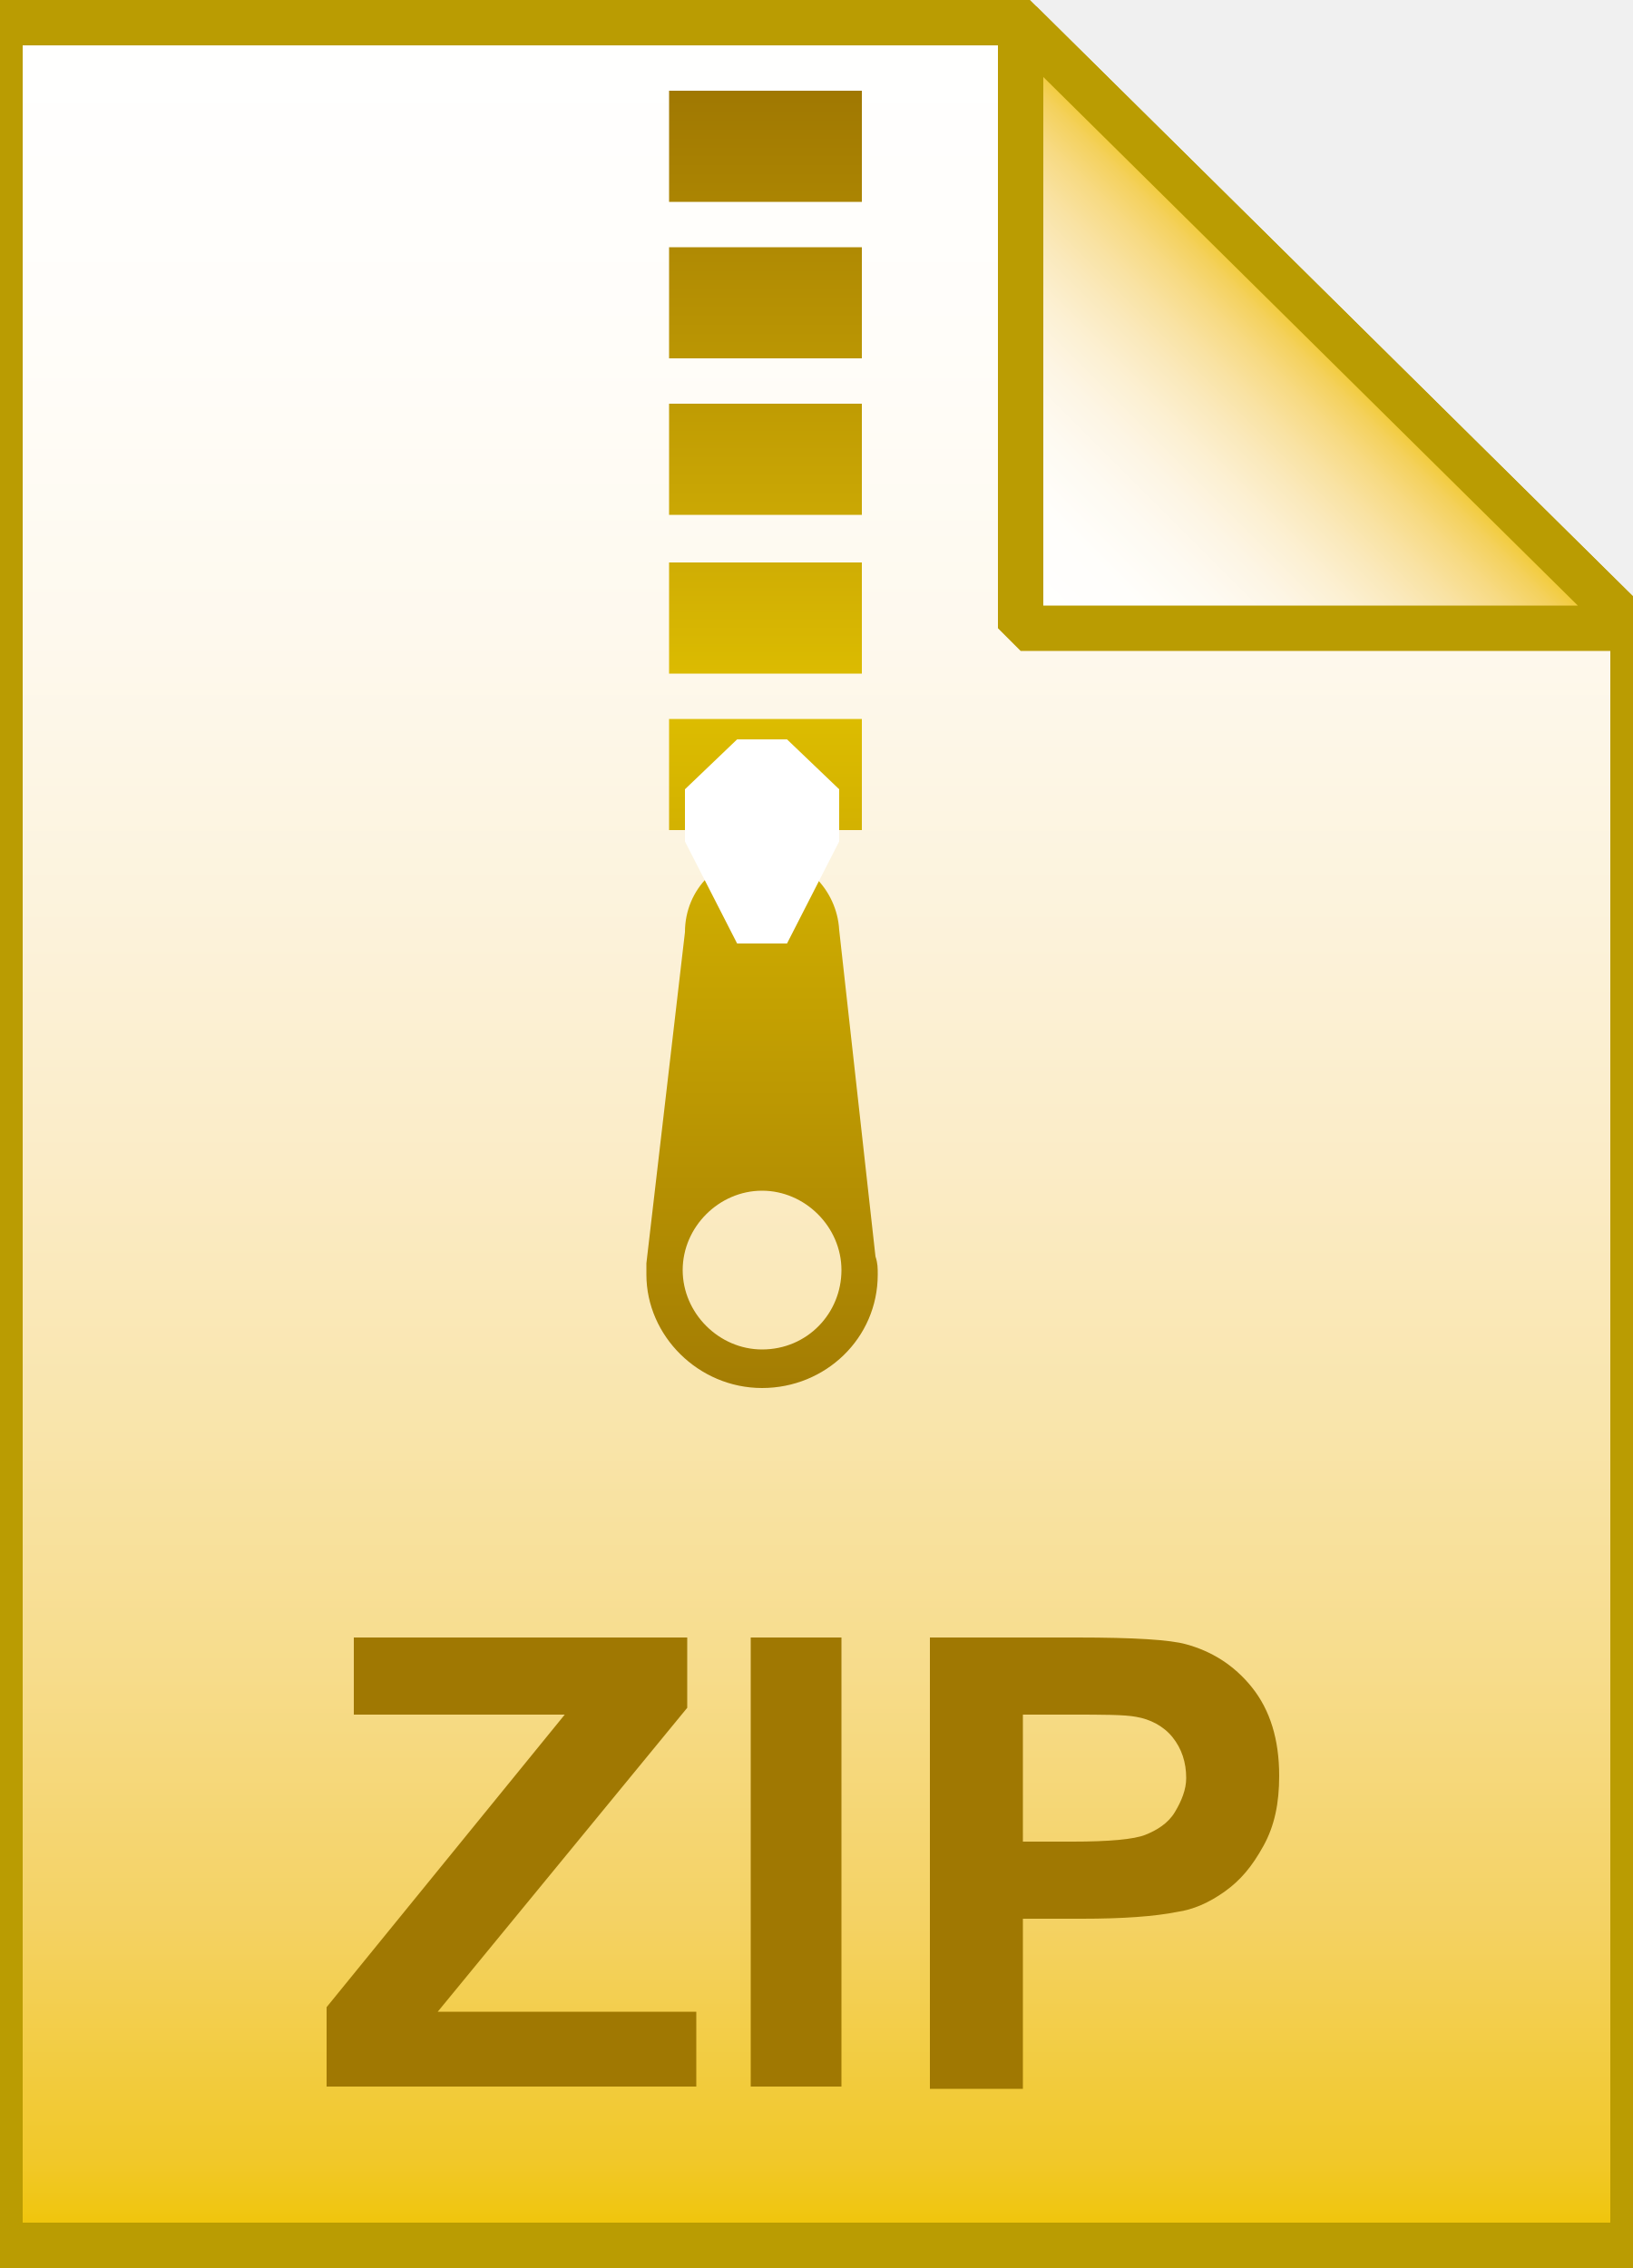
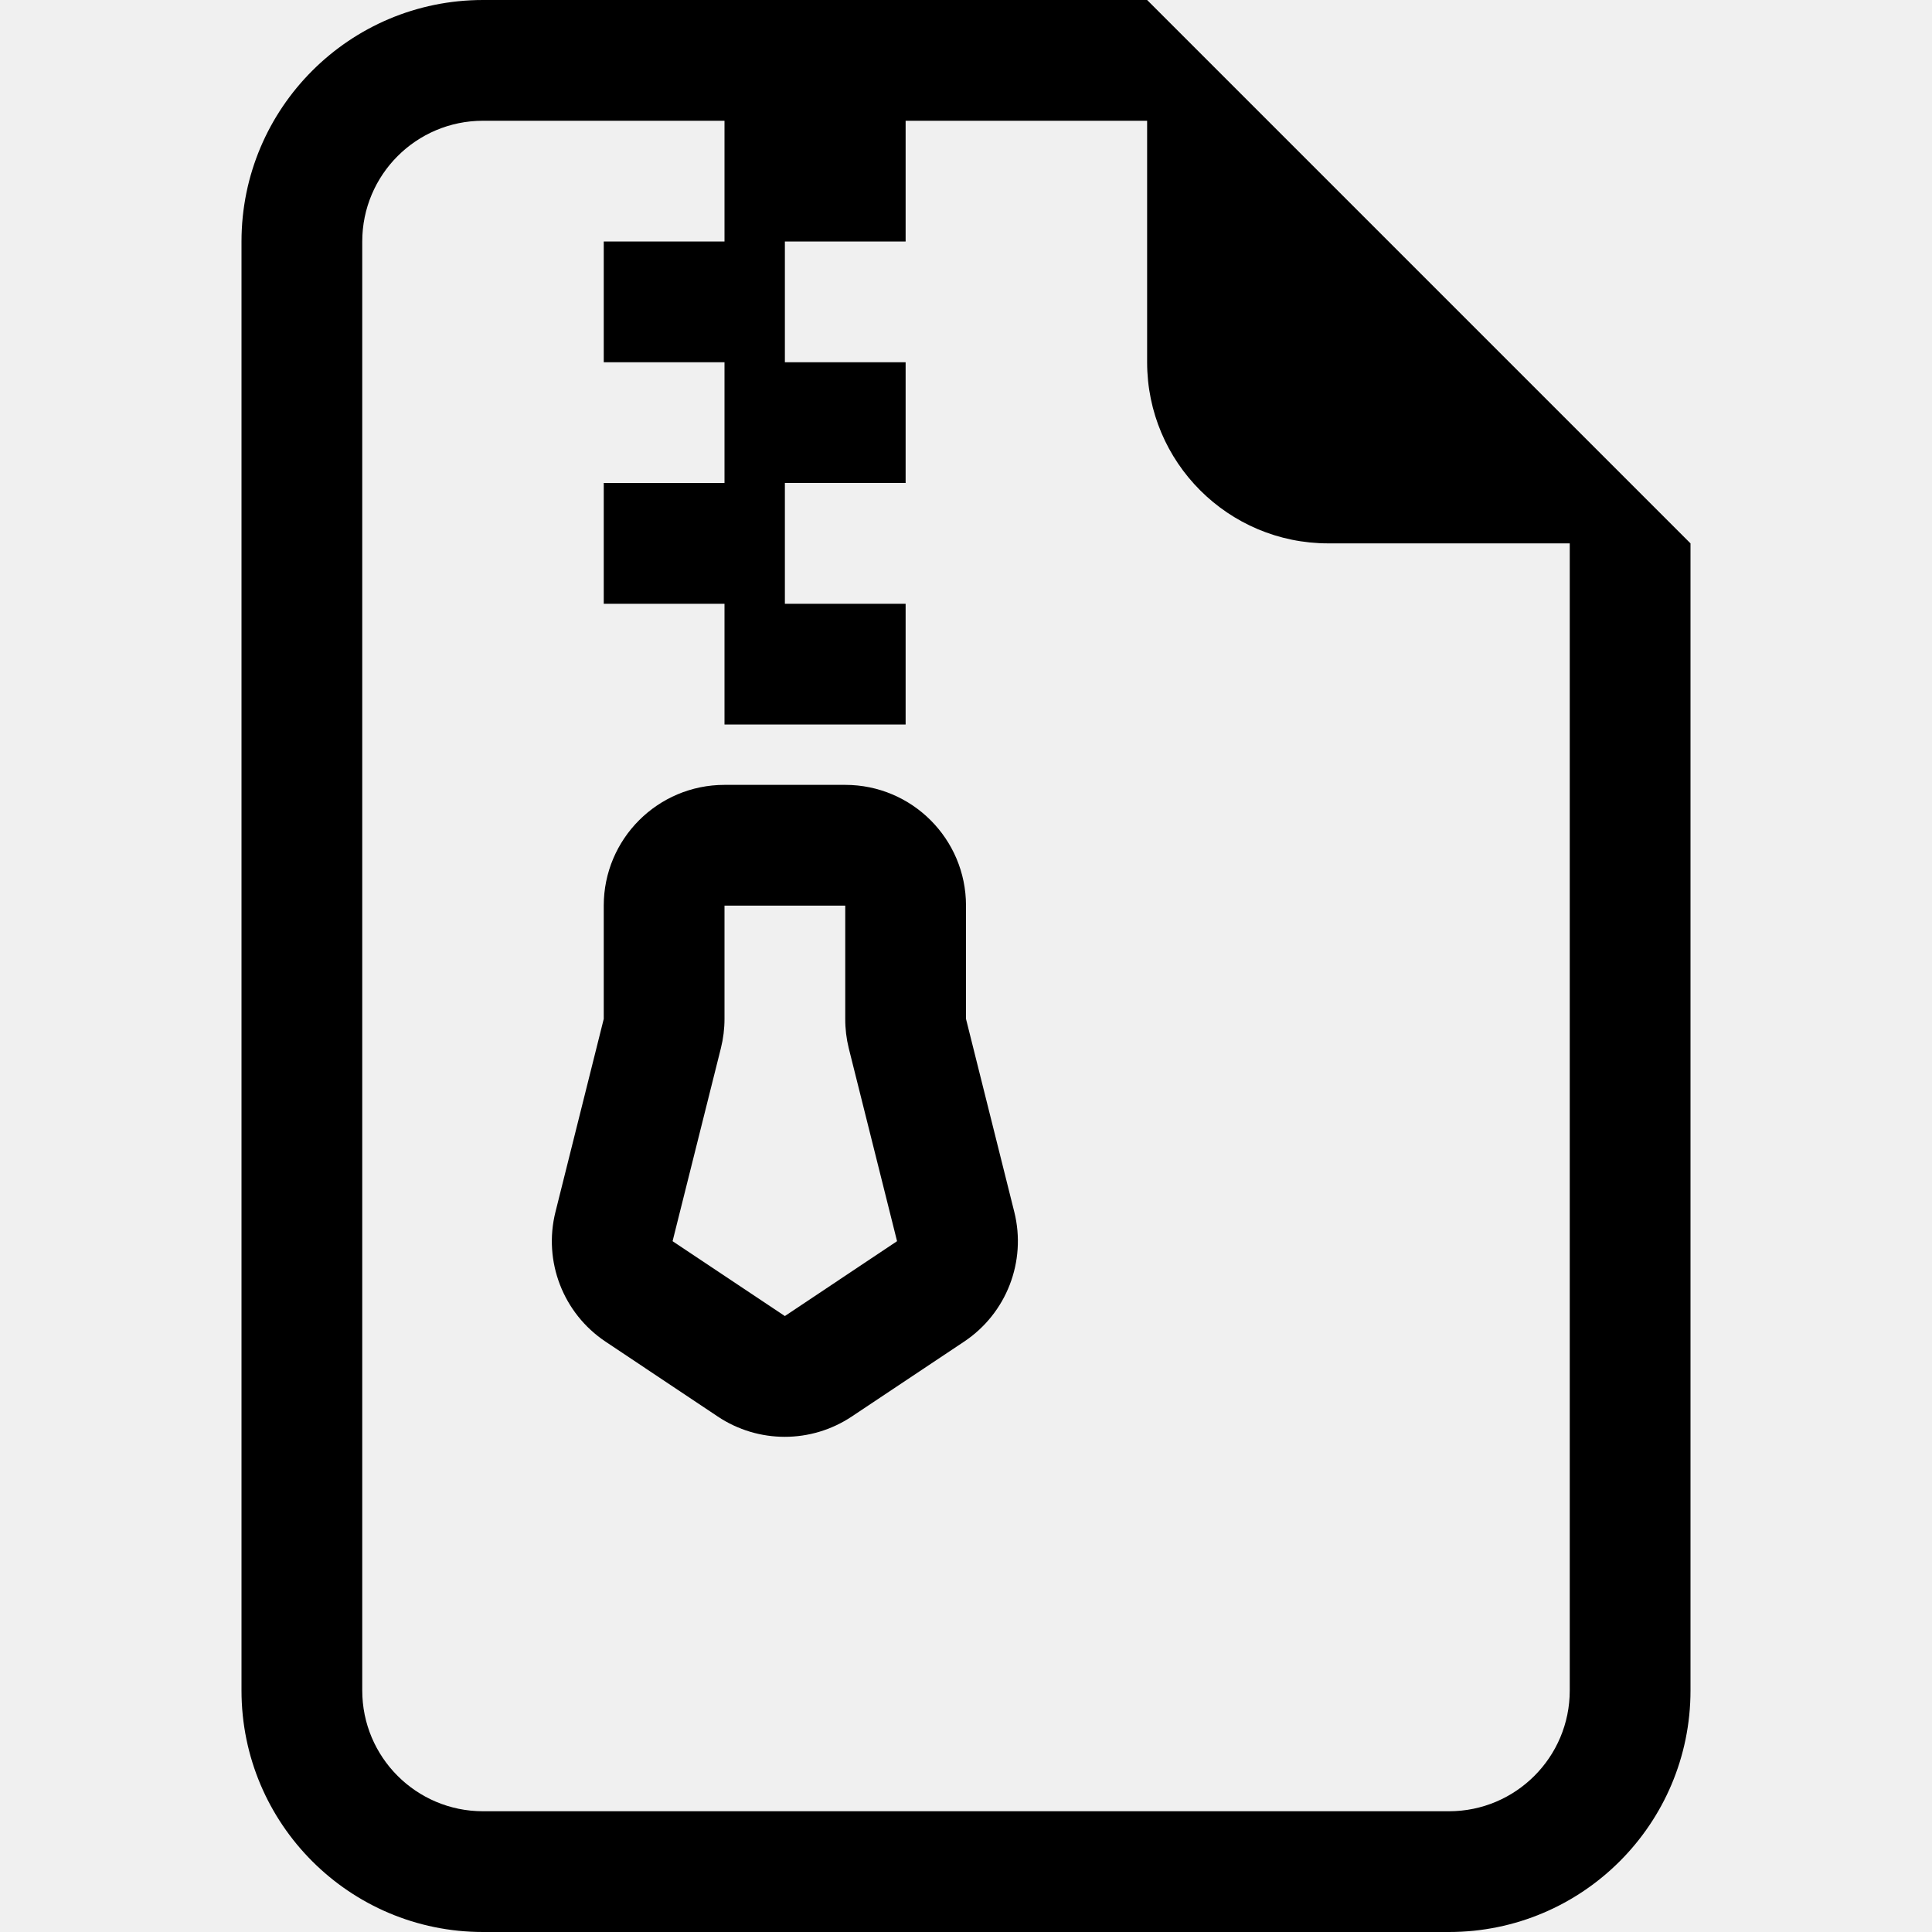
- <svg xmlns="http://www.w3.org/2000/svg" viewBox="0 0 72 100">
-   <linearGradient id="a" gradientUnits="userSpaceOnUse" x1="36" y1=".994" x2="36" y2="99.001" gradientTransform="matrix(1 0 0 -1 0 100)">
-     <stop offset="0" stop-color="#efc402" />
-     <stop offset=".038" stop-color="#f1c829" />
-     <stop offset=".147" stop-color="#f4d264" />
-     <stop offset=".258" stop-color="#f7dc8b" />
-     <stop offset=".372" stop-color="#f9e5ac" />
-     <stop offset=".488" stop-color="#fbecc7" />
-     <stop offset=".606" stop-color="#fcf3dd" />
-     <stop offset=".728" stop-color="#fef9ee" />
-     <stop offset=".856" stop-color="#fffdf9" />
-     <stop offset="1" stop-color="#fff" />
-   </linearGradient>
-   <path d="M45 1l27 26.7V99H0V1h45z" fill="url(#a)" />
-   <path d="M45 1l27 26.7V99H0V1h45z" fill-opacity="0" stroke="#ba9c02" stroke-width="2" />
-   <path d="M14.4 92.1v-3.6l10.5-12.9h-9.3v-3.4h14.7v3.1l-11 13.4h11.4V92H14.4zm18.7 0V72.2h4V92h-4zm7.9 0V72.2h6.5c2.5 0 4.1.1 4.8.3 1.1.3 2.1.9 2.9 1.9s1.2 2.3 1.2 3.9c0 1.2-.2 2.2-.7 3.1s-1 1.5-1.7 2-1.4.8-2.1.9c-1 .2-2.4.3-4.2.3h-2.6v7.5H41zm4.1-16.5v5.6h2.2c1.6 0 2.7-.1 3.2-.3s1-.5 1.3-1 .5-1 .5-1.5c0-.7-.2-1.3-.6-1.8-.4-.5-1-.8-1.6-.9-.5-.1-1.5-.1-2.9-.1h-2.1z" fill="#a07802" />
-   <linearGradient id="b" gradientUnits="userSpaceOnUse" x1="45.068" y1="72.204" x2="58.568" y2="85.704" gradientTransform="matrix(1 0 0 -1 0 100)">
-     <stop offset=".005" stop-color="#fff" />
-     <stop offset=".234" stop-color="#fffefb" />
-     <stop offset=".369" stop-color="#fefaf1" />
-     <stop offset=".481" stop-color="#fdf5e4" />
-     <stop offset=".579" stop-color="#fcf0d2" />
-     <stop offset=".669" stop-color="#fae9bc" />
-     <stop offset=".752" stop-color="#f9e2a2" />
-     <stop offset=".831" stop-color="#f7da83" />
-     <stop offset=".905" stop-color="#f4d15d" />
-     <stop offset=".975" stop-color="#f1c827" />
-     <stop offset="1" stop-color="#efc402" />
-   </linearGradient>
-   <path d="M45 1l27 26.7H45V1z" fill="url(#b)" />
-   <path d="M45 1l27 26.7H45V1z" fill-opacity="0" stroke="#ba9c02" stroke-width="2" stroke-linejoin="bevel" />
-   <linearGradient id="c" gradientUnits="userSpaceOnUse" x1="33.6" y1="38.712" x2="33.6" y2="96.031" gradientTransform="matrix(1 0 0 -1 0 100)">
-     <stop offset=".005" stop-color="#a47d03" />
-     <stop offset=".533" stop-color="#debe00" />
-     <stop offset=".639" stop-color="#cfad04" />
-     <stop offset="1" stop-color="#a07802" />
-   </linearGradient>
-   <path d="M38 15.8h-8.5v-4.9H38v4.9zm0 9h-8.5v4.9H38v-4.9zM38 4h-8.5v4.9H38V4zm0 13.8h-8.5v4.9H38v-4.9zm0 13.9h-8.5v4.9H38v-4.9zm.7 24.5c0 2.8-2.3 5-5.1 5s-5.1-2.3-5.1-5v-.5l1.7-14.6c0-1.9 1.5-3.4 3.4-3.4 1.8 0 3.3 1.5 3.4 3.3l1.6 14.4c.1.3.1.5.1.8zm-1.6-.2c0-1.9-1.6-3.5-3.5-3.5s-3.5 1.6-3.5 3.5 1.6 3.5 3.5 3.5c2 0 3.5-1.6 3.5-3.5z" fill="url(#c)" />
-   <path d="M32.5 41.6l-2.3-4.5v-2.3l2.3-2.2h2.2l2.3 2.2v2.3l-2.3 4.5h-2.2z" fill="#fff" />
+ <svg xmlns="http://www.w3.org/2000/svg" width="16" height="16" fill="currentColor" viewBox="0 0 16 16">
+   <path d="M5 7.5a1 1 0 0 1 1-1h1a1 1 0 0 1 1 1v.938l.4 1.599a1 1 0 0 1-.416 1.074l-.93.62a1 1 0 0 1-1.11 0l-.929-.62a1 1 0 0 1-.415-1.074L5 8.438zm2 0H6v.938a1 1 0 0 1-.03.243l-.4 1.598.93.62.929-.62-.4-1.598A1 1 0 0 1 7 8.438z" />
+   <path d="M14 4.5V14a2 2 0 0 1-2 2H4a2 2 0 0 1-2-2V2a2 2 0 0 1 2-2h5.5zm-3 0A1.5 1.5 0 0 1 9.5 3V1h-2v1h-1v1h1v1h-1v1h1v1H6V5H5V4h1V3H5V2h1V1H4a1 1 0 0 0-1 1v12a1 1 0 0 0 1 1h8a1 1 0 0 0 1-1V4.5z" />
</svg>
